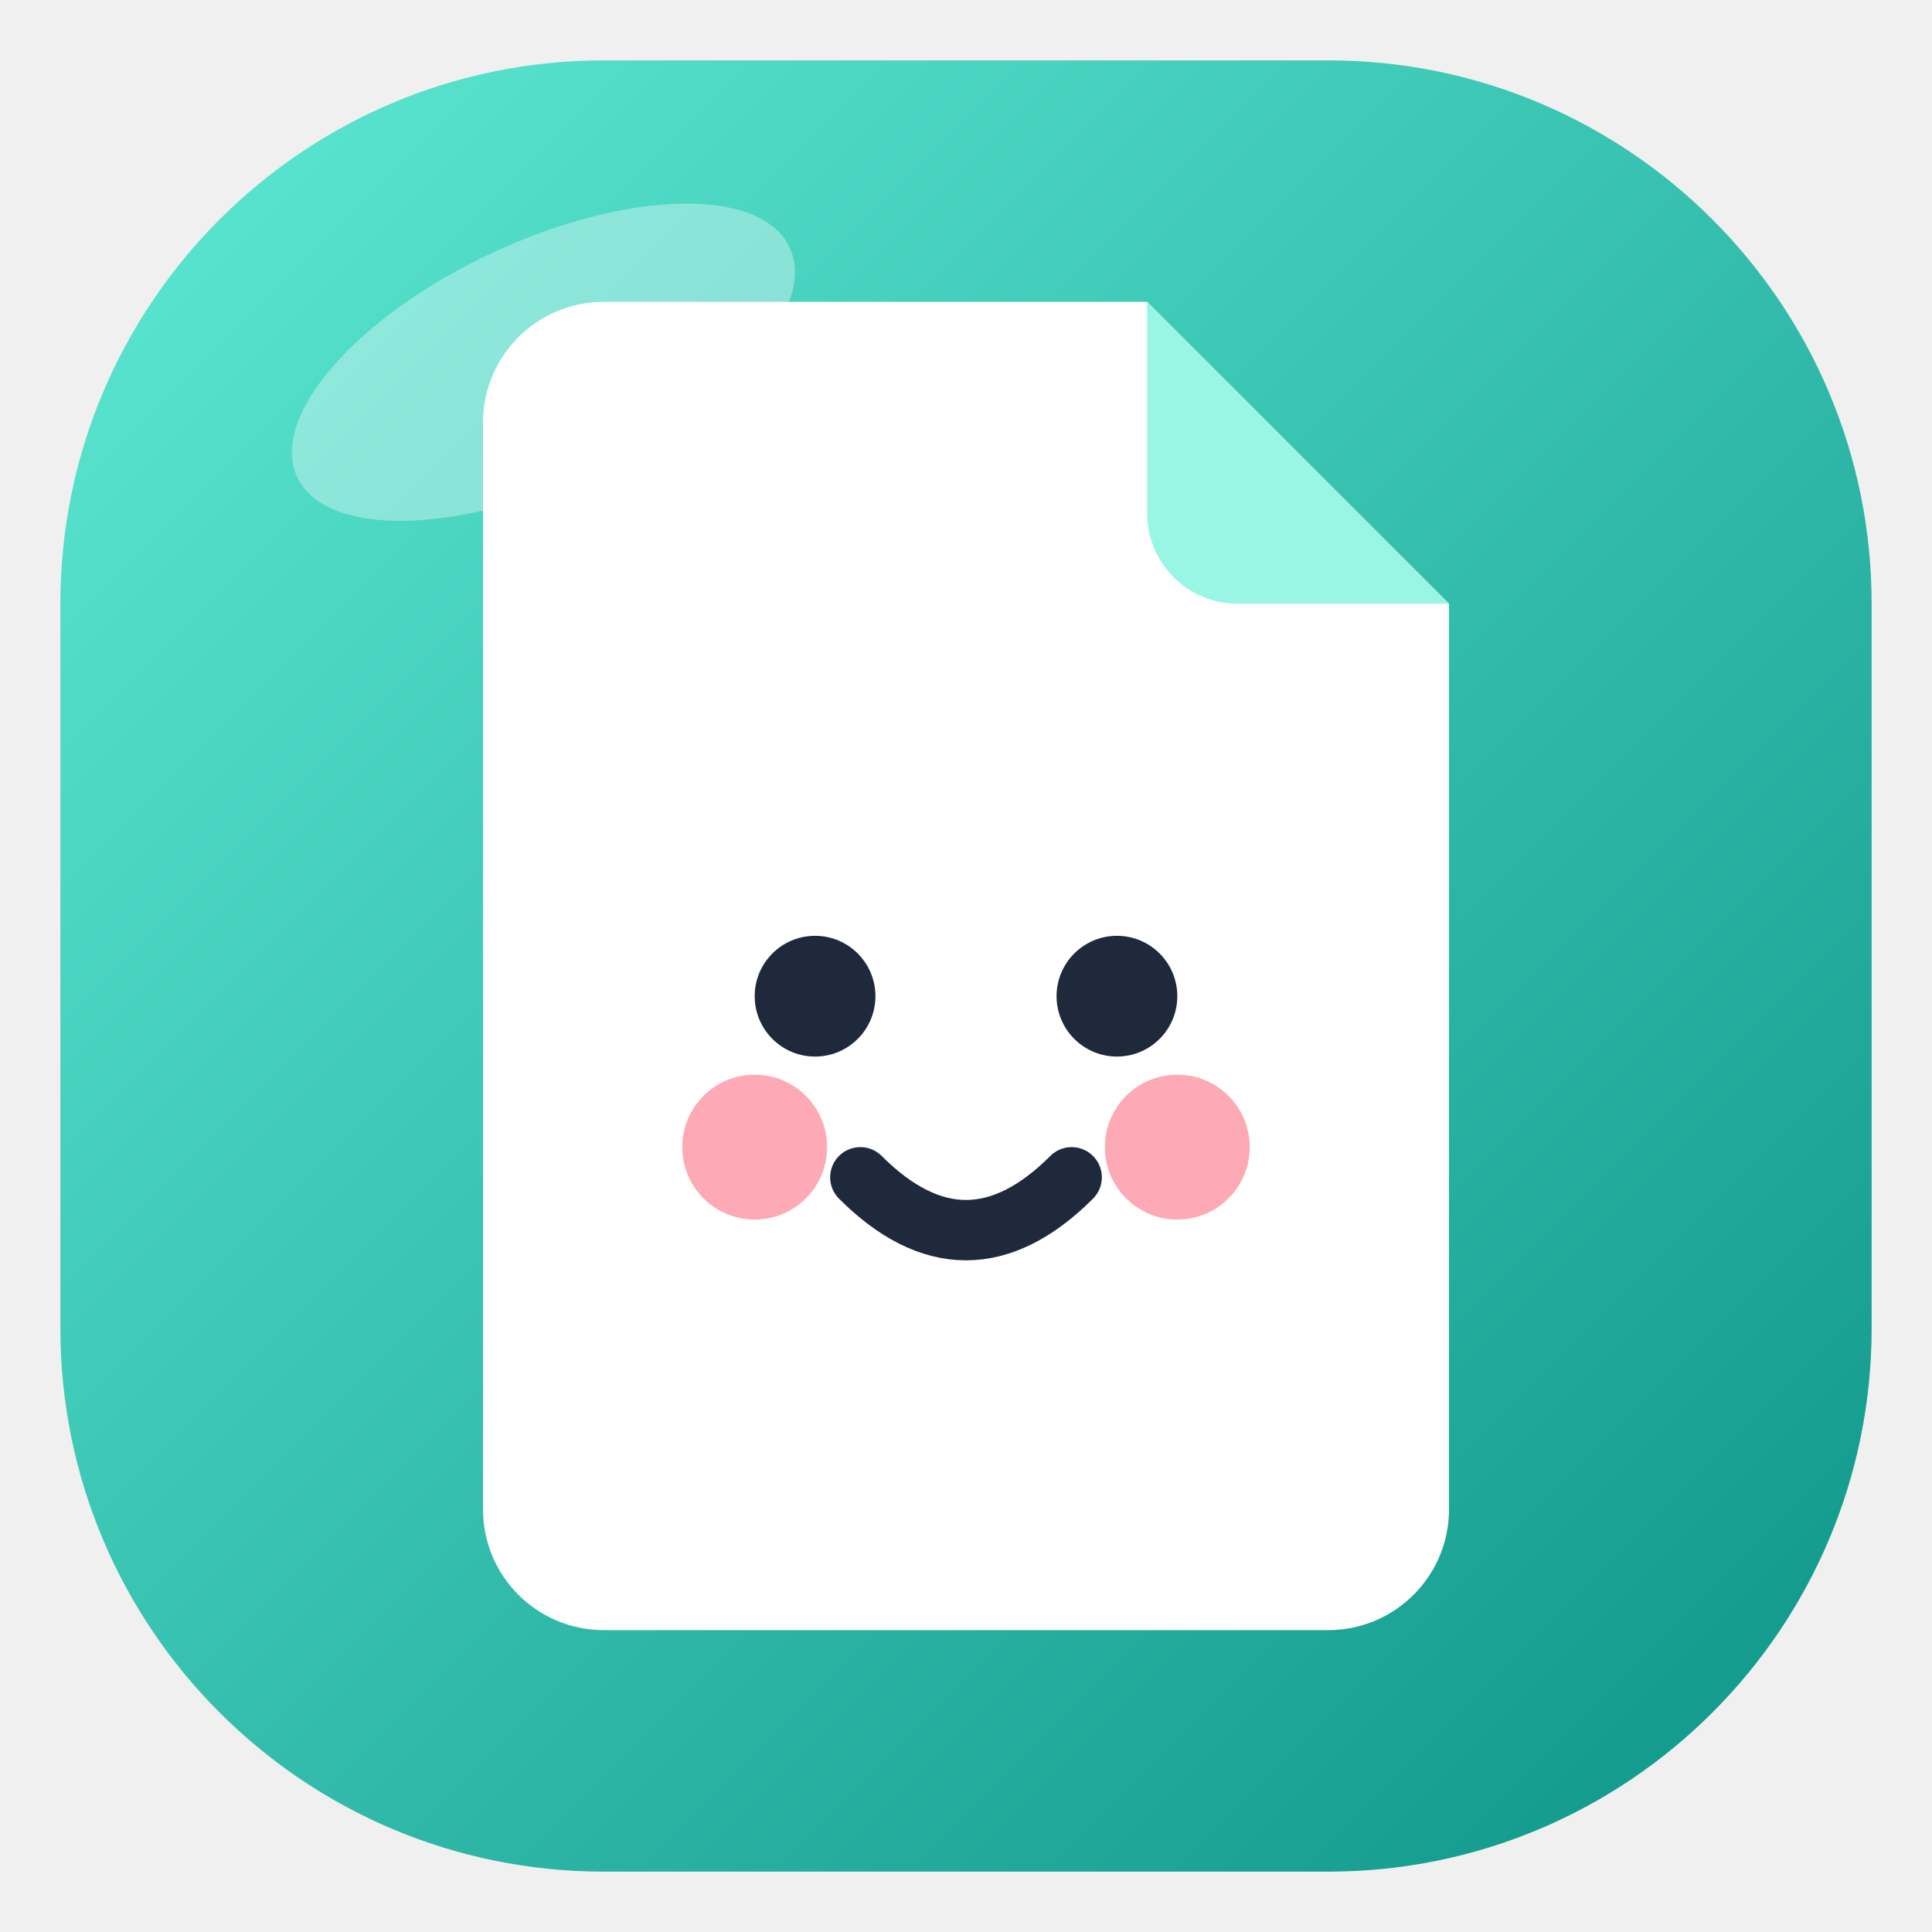
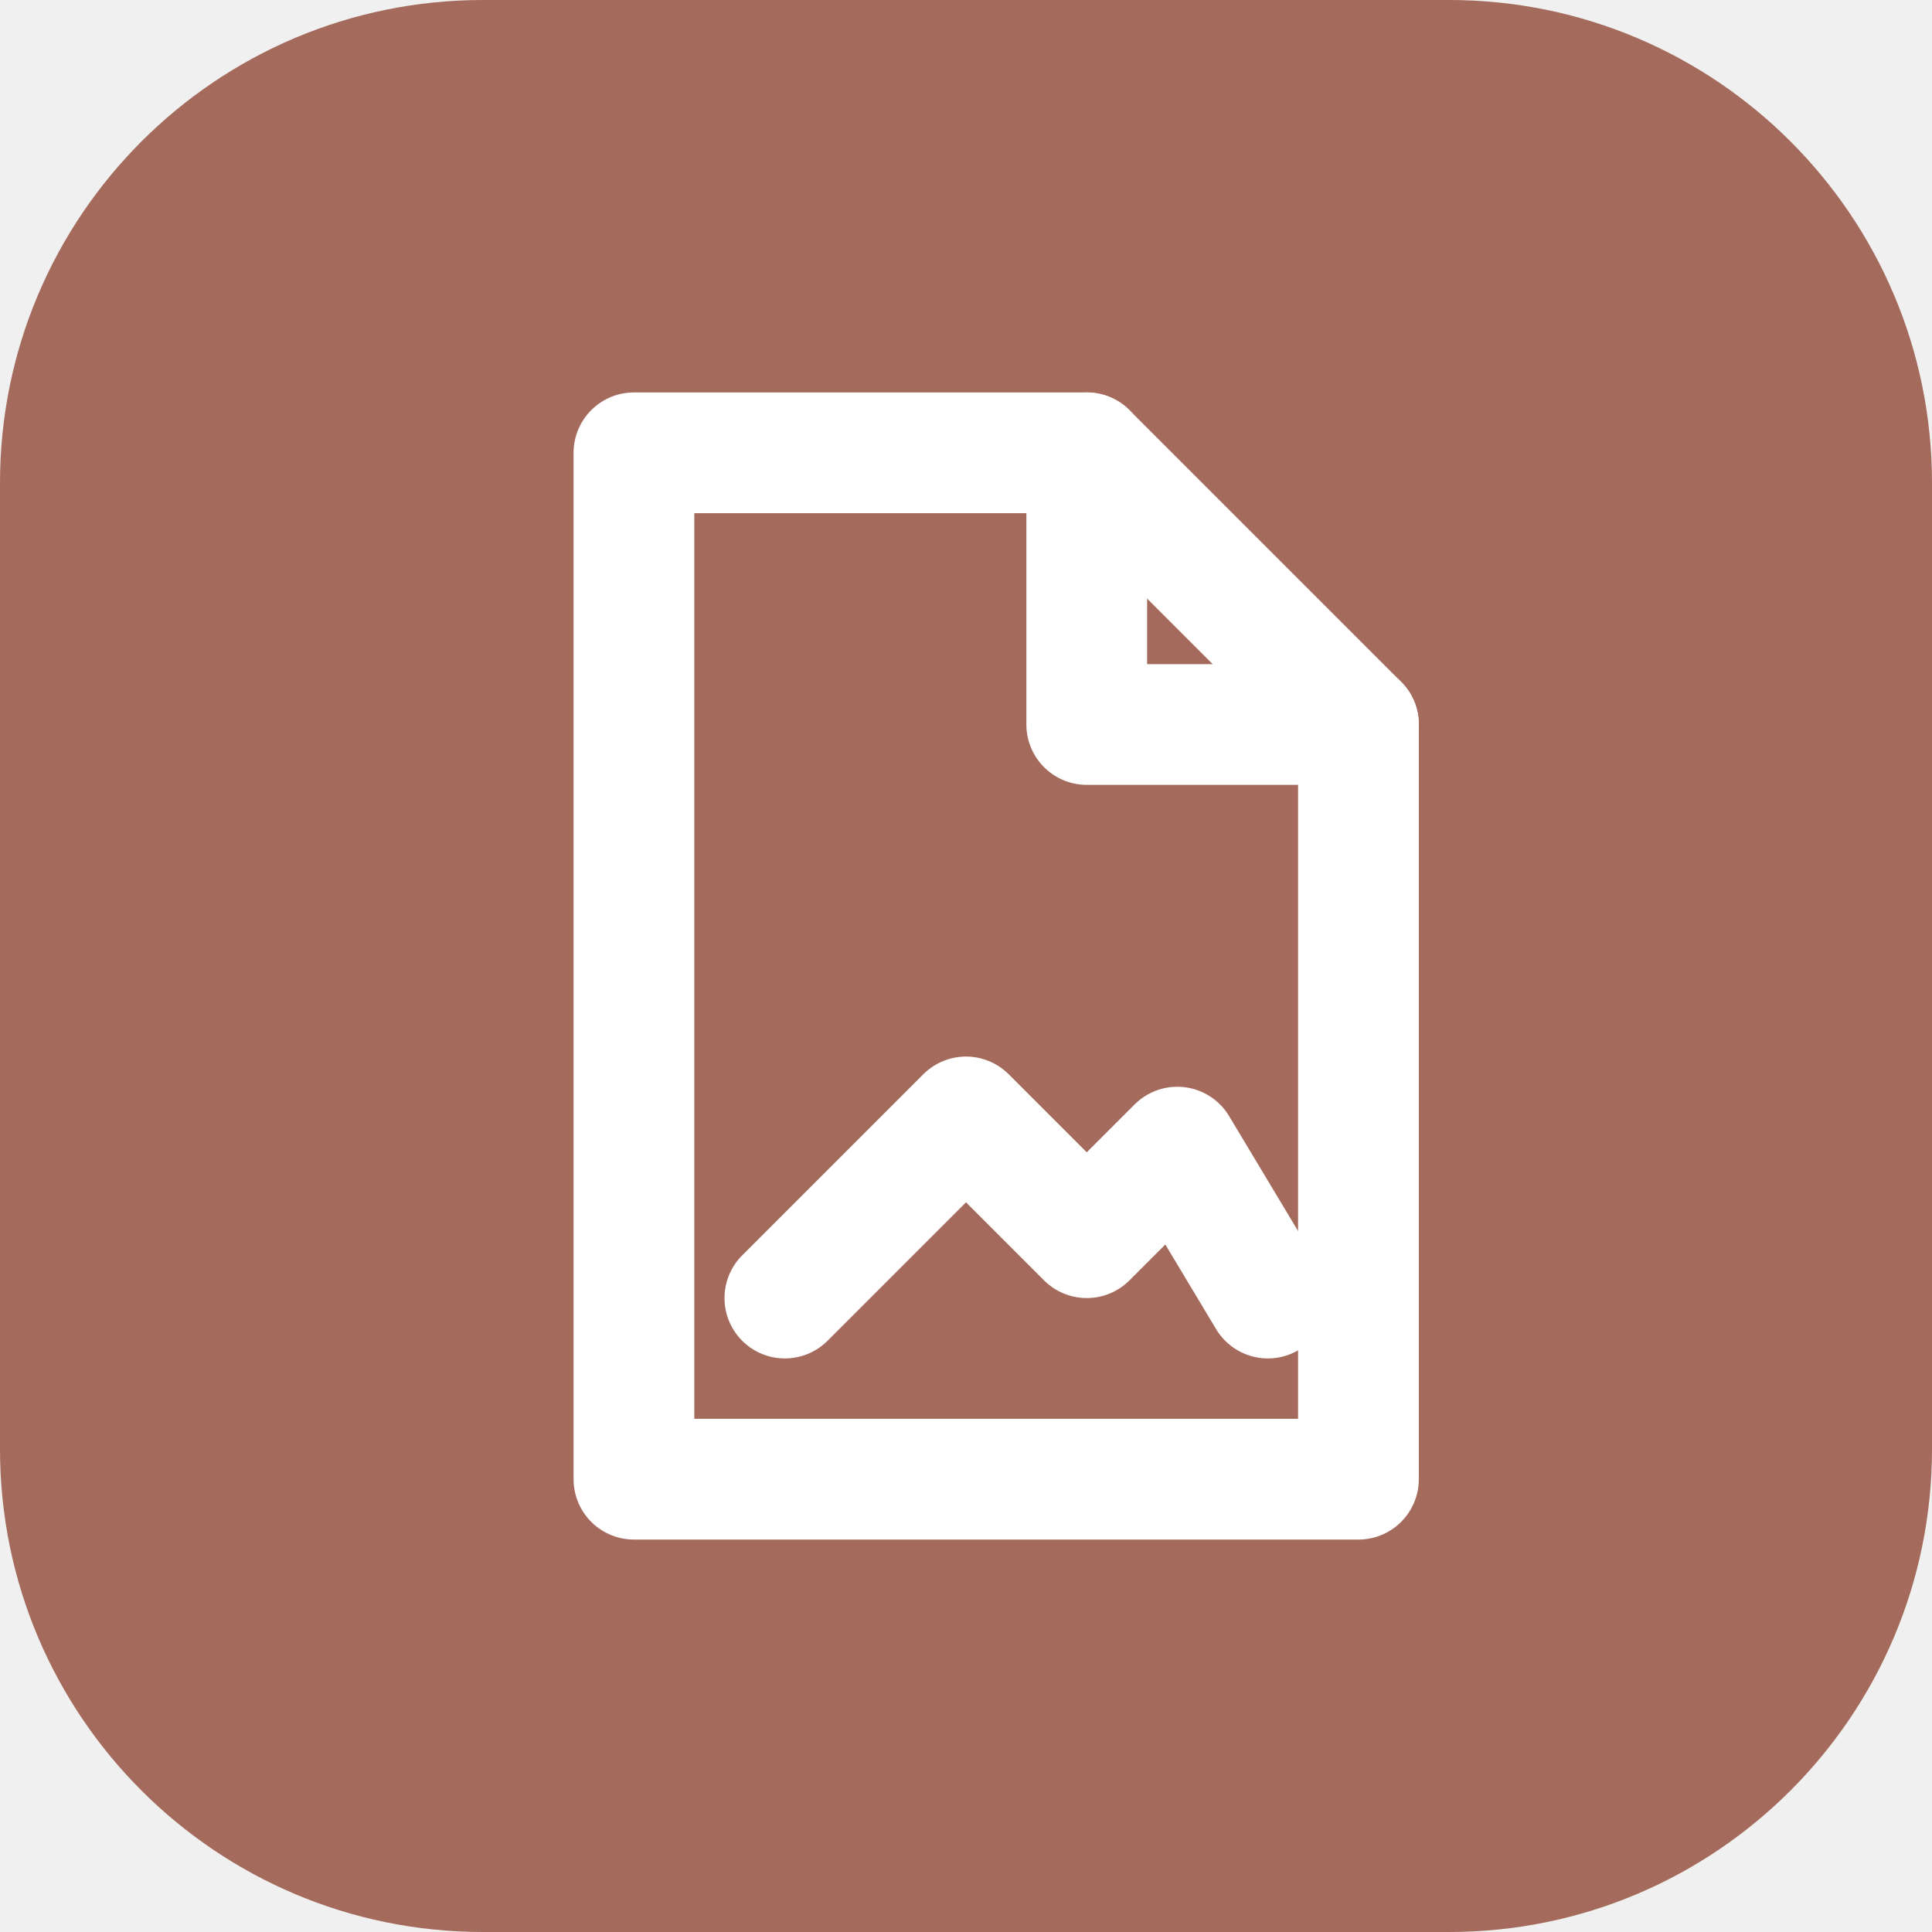
<svg xmlns="http://www.w3.org/2000/svg" viewBox="0 0 64 64">
-   <defs>
-     <linearGradient id="g" x2="1" y2="1">
-       <stop offset="0" stop-color="#5eead4" />
-       <stop offset="1" stop-color="#0d9488" />
-     </linearGradient>
-   </defs>
-   <rect x="2" y="2" width="60" height="60" rx="18" fill="url(#g)" />
-   <ellipse cx="18" cy="12" rx="9" ry="4" fill="#fff" opacity=".35" transform="rotate(-25 18 12)" />
-   <path d="M20 10h18l10 10v30a4 4 0 0 1-4 4H20a4 4 0 0 1-4-4V14a4 4 0 0 1 4-4z" fill="#fff" />
-   <path d="M38 10v7a3 3 0 0 0 3 3h7z" fill="#99f6e4" />
-   <circle cx="25" cy="38" r="2.4" fill="#fb7185" opacity=".6" />
-   <circle cx="39" cy="38" r="2.4" fill="#fb7185" opacity=".6" />
-   <circle cx="27" cy="33" r="2" fill="#1e293b" />
-   <circle cx="37" cy="33" r="2" fill="#1e293b" />
-   <path d="M28.5 39q3.5 3.5 7 0" fill="none" stroke="#1e293b" stroke-width="2" stroke-linecap="round" />
+   <rect width="64" height="64" rx="16" fill="#a46a5b" />
+   <g fill="none" stroke="#fff" stroke-width="4" stroke-linecap="round" stroke-linejoin="round">
+     <path d="M21 15h15l9 9v25H21z" />
+     <path d="M36 15v9h9" />
+     <path d="M26 43l6-6 4 4 3-3 3 5" />
+   </g>
</svg>
